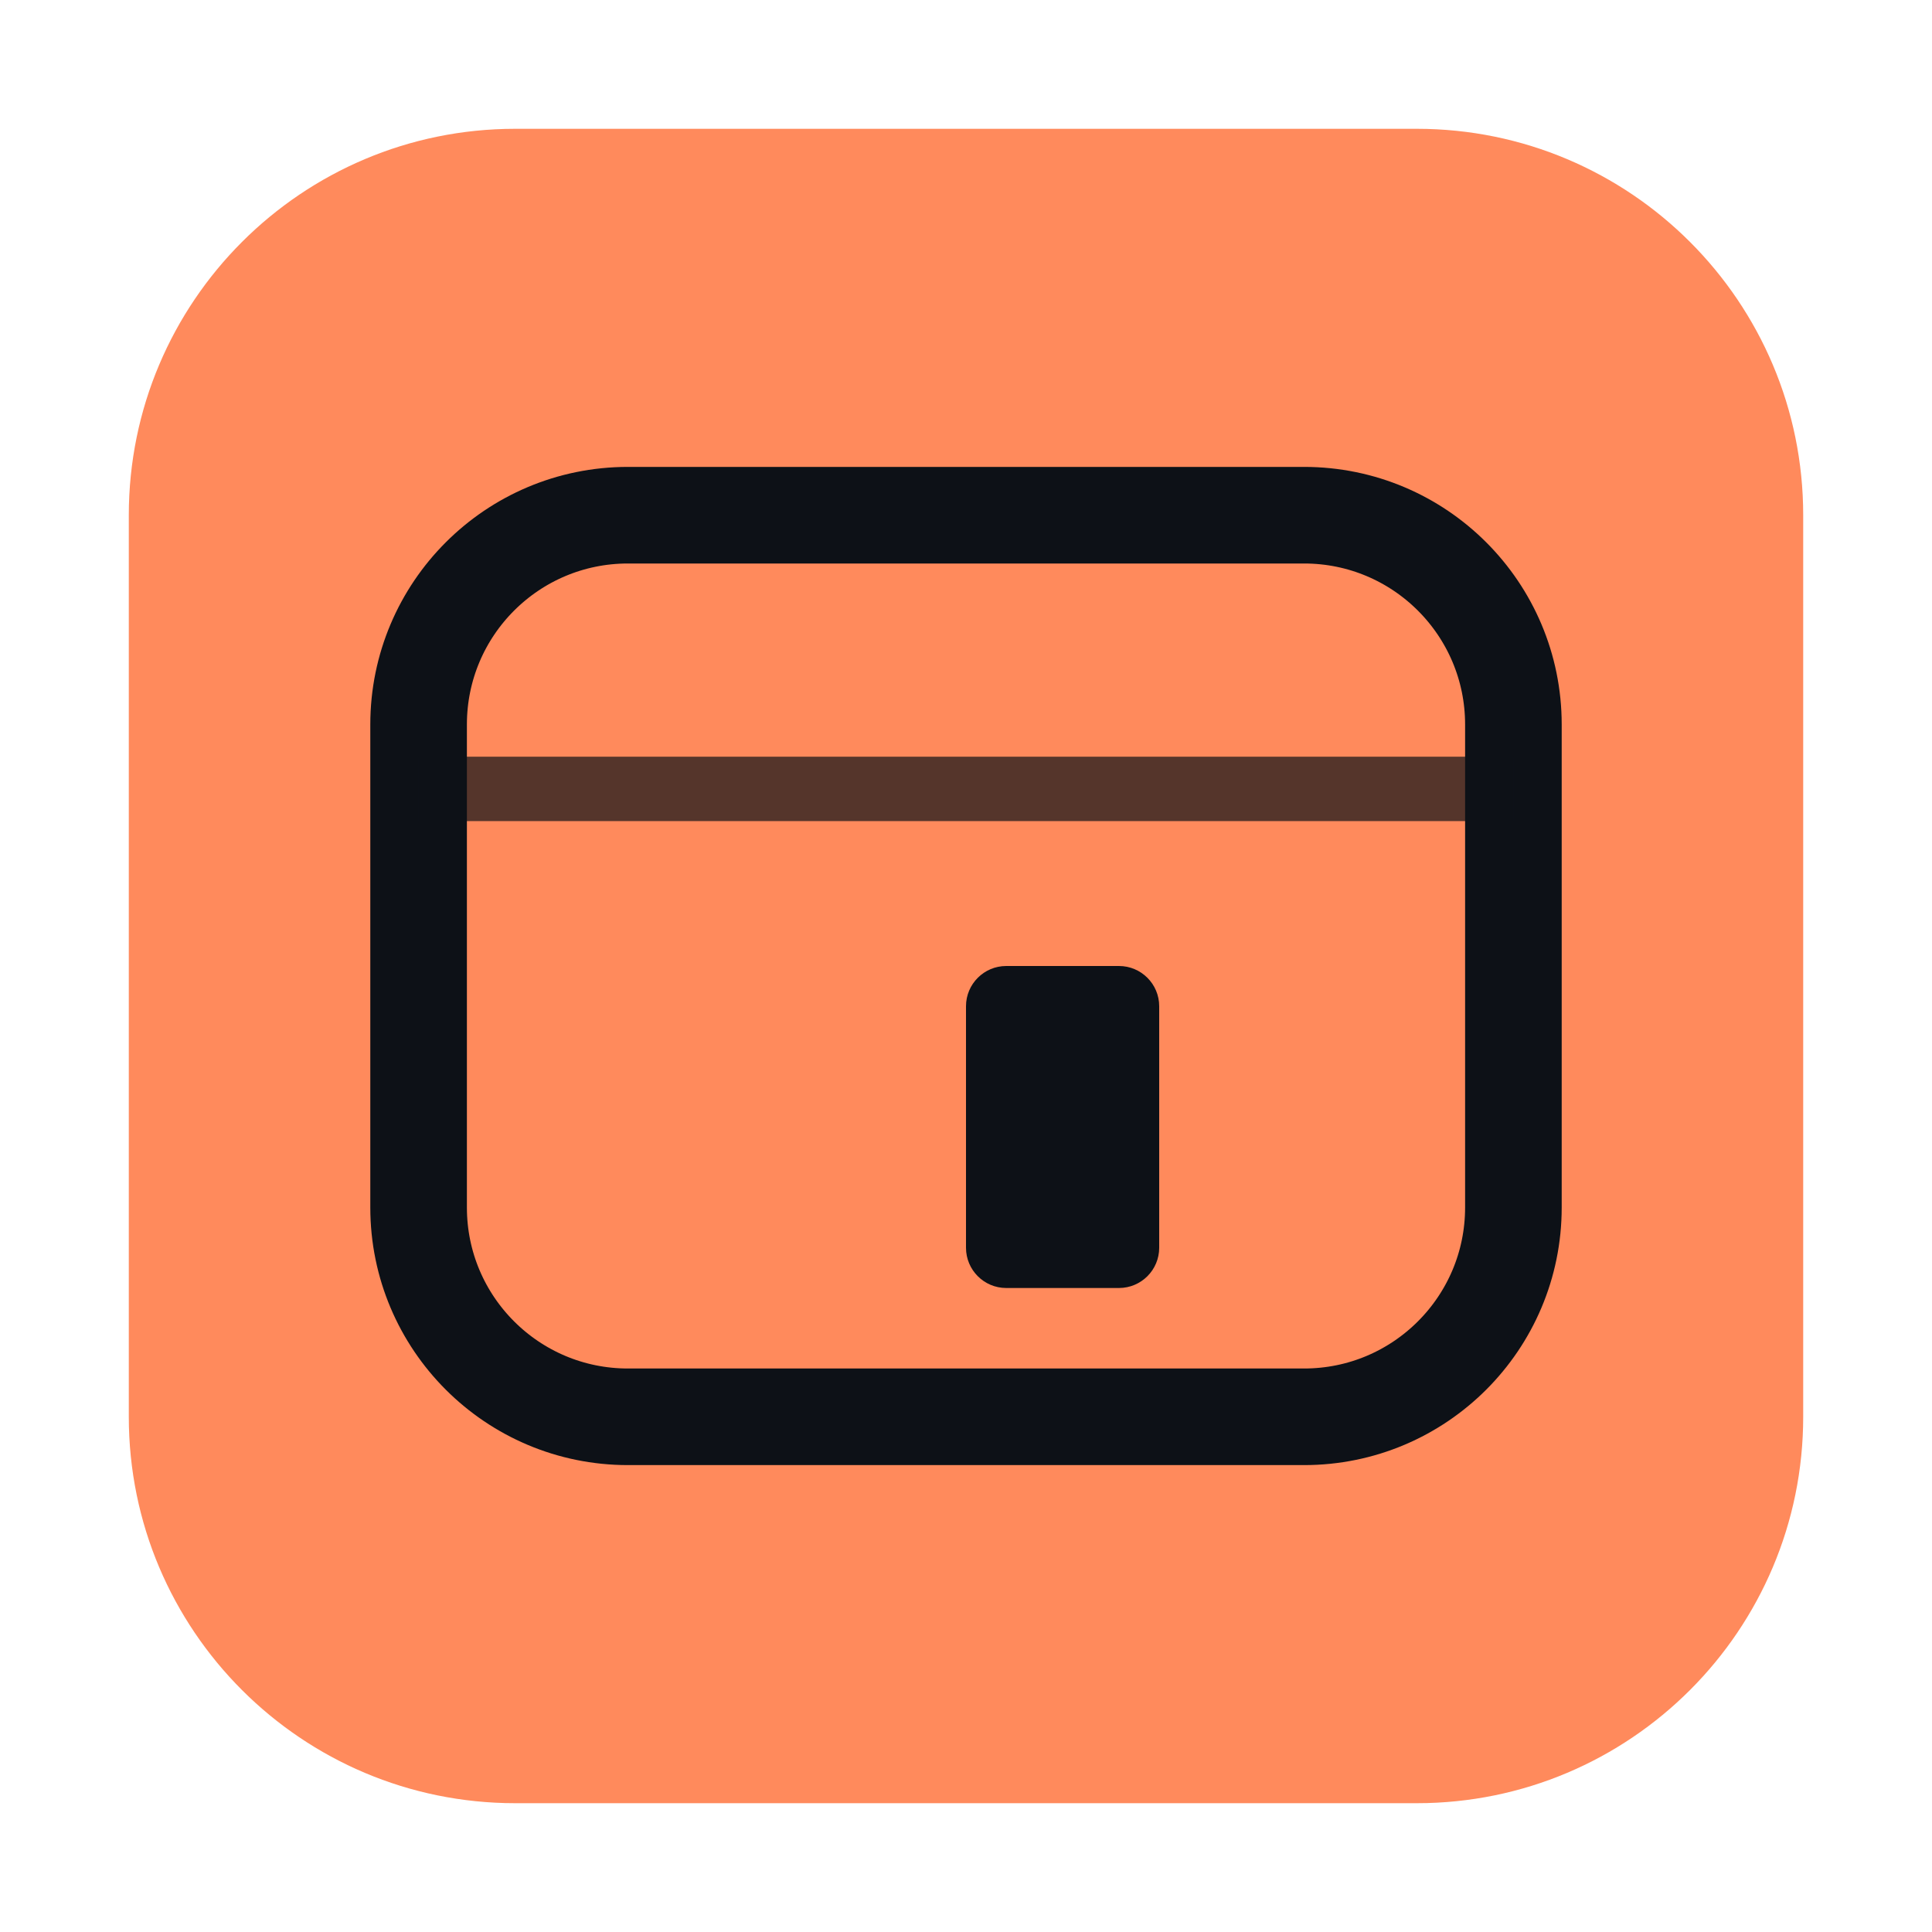
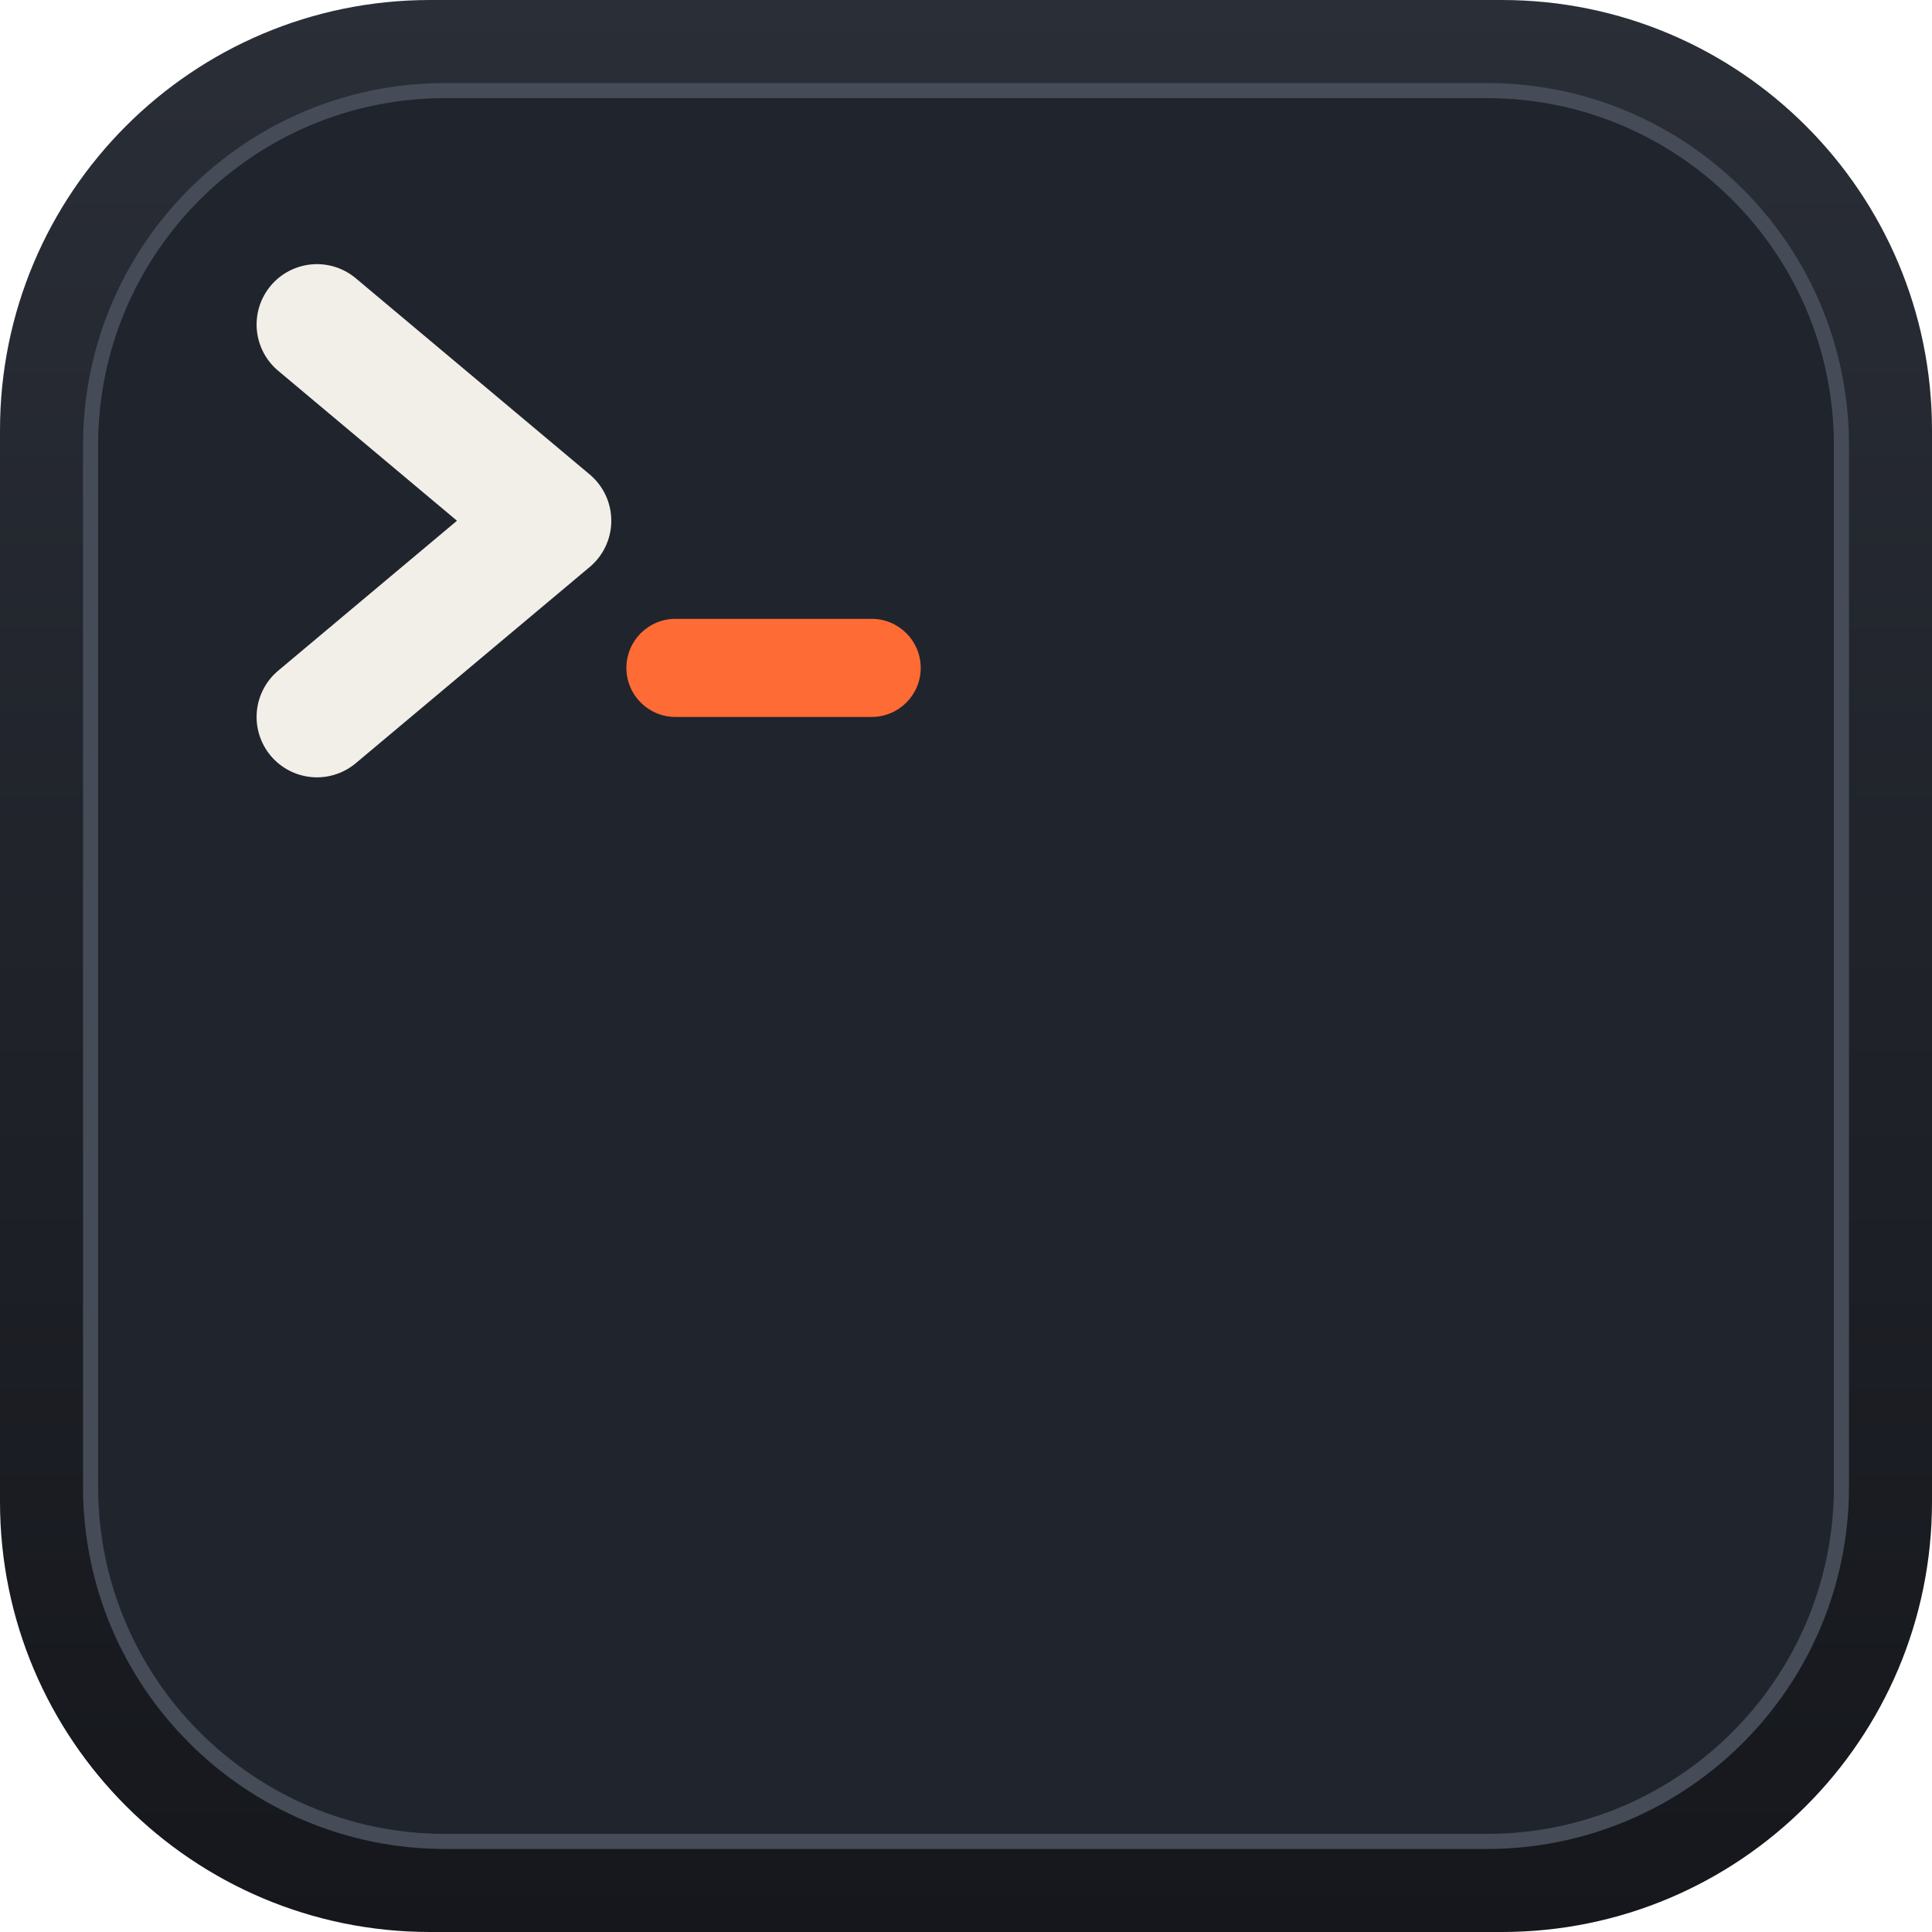
- <svg xmlns="http://www.w3.org/2000/svg" width="120" height="120" viewBox="0 0 120 120">
-   <rect x="8" y="8" width="104" height="104" rx="24" fill="#ff8a5c" />
-   <rect x="26" y="32" width="68" height="56" rx="13" fill="none" stroke="#0d1117" stroke-width="6" />
-   <line x1="26" y1="49" x2="94" y2="49" stroke="#0d1117" stroke-width="4" opacity="0.7" />
-   <rect x="60" y="60" width="12" height="20" rx="2.5" fill="#0d1117" />
+ <svg xmlns="http://www.w3.org/2000/svg" width="512" height="512" viewBox="0 0 512 512">
+   <defs>
+     <linearGradient id="bg" x1="0" y1="0" x2="0" y2="1">
+       <stop offset="0" stop-color="#2A2E37" />
+       <stop offset="1" stop-color="#15171C" />
+     </linearGradient>
+   </defs>
+   <rect width="512" height="512" rx="114" fill="url(#bg)" />
+   <rect x="24" y="24" width="464" height="464" rx="94" fill="#20242D" />
+   <rect x="24" y="24" width="464" height="464" rx="94" fill="none" stroke="#454B57" stroke-width="4" />
+   <path d="M84 86 L146 138 L84 190" fill="none" stroke="#F2EFE8" stroke-width="32" stroke-linecap="round" stroke-linejoin="round" />
+   <rect x="166" y="164" width="78" height="26" rx="13" fill="#FF6B35" />
</svg>
